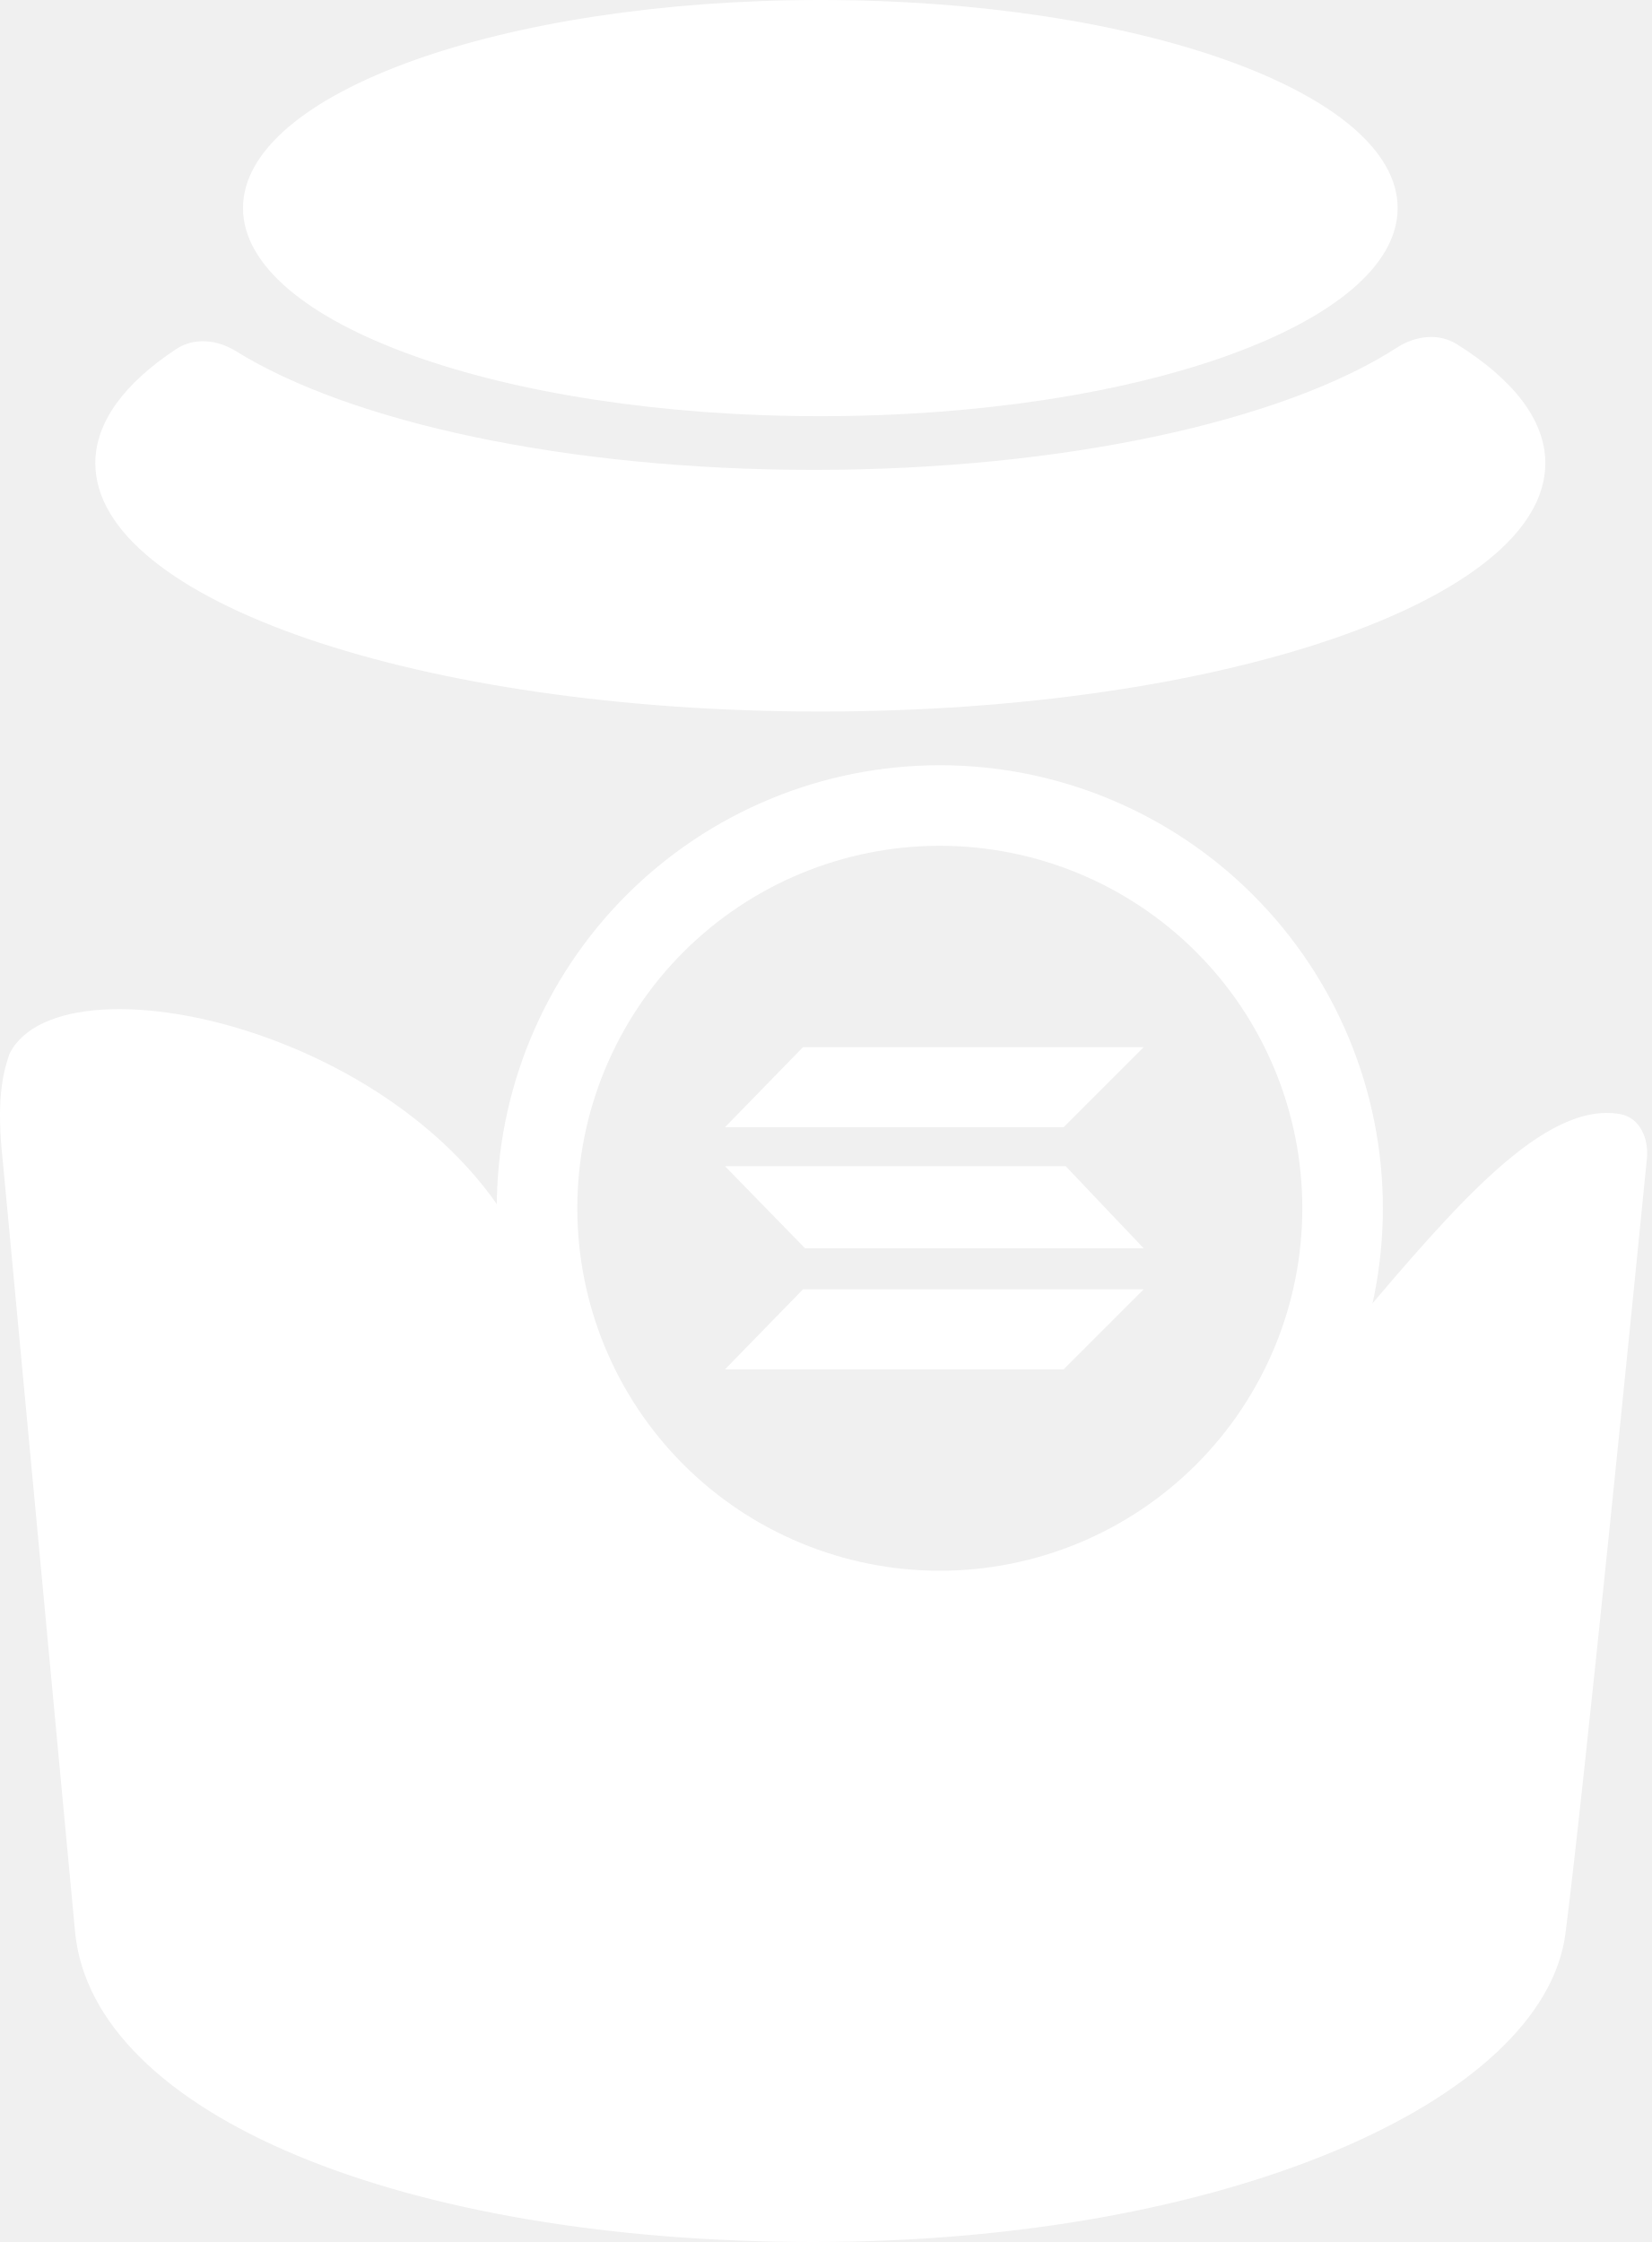
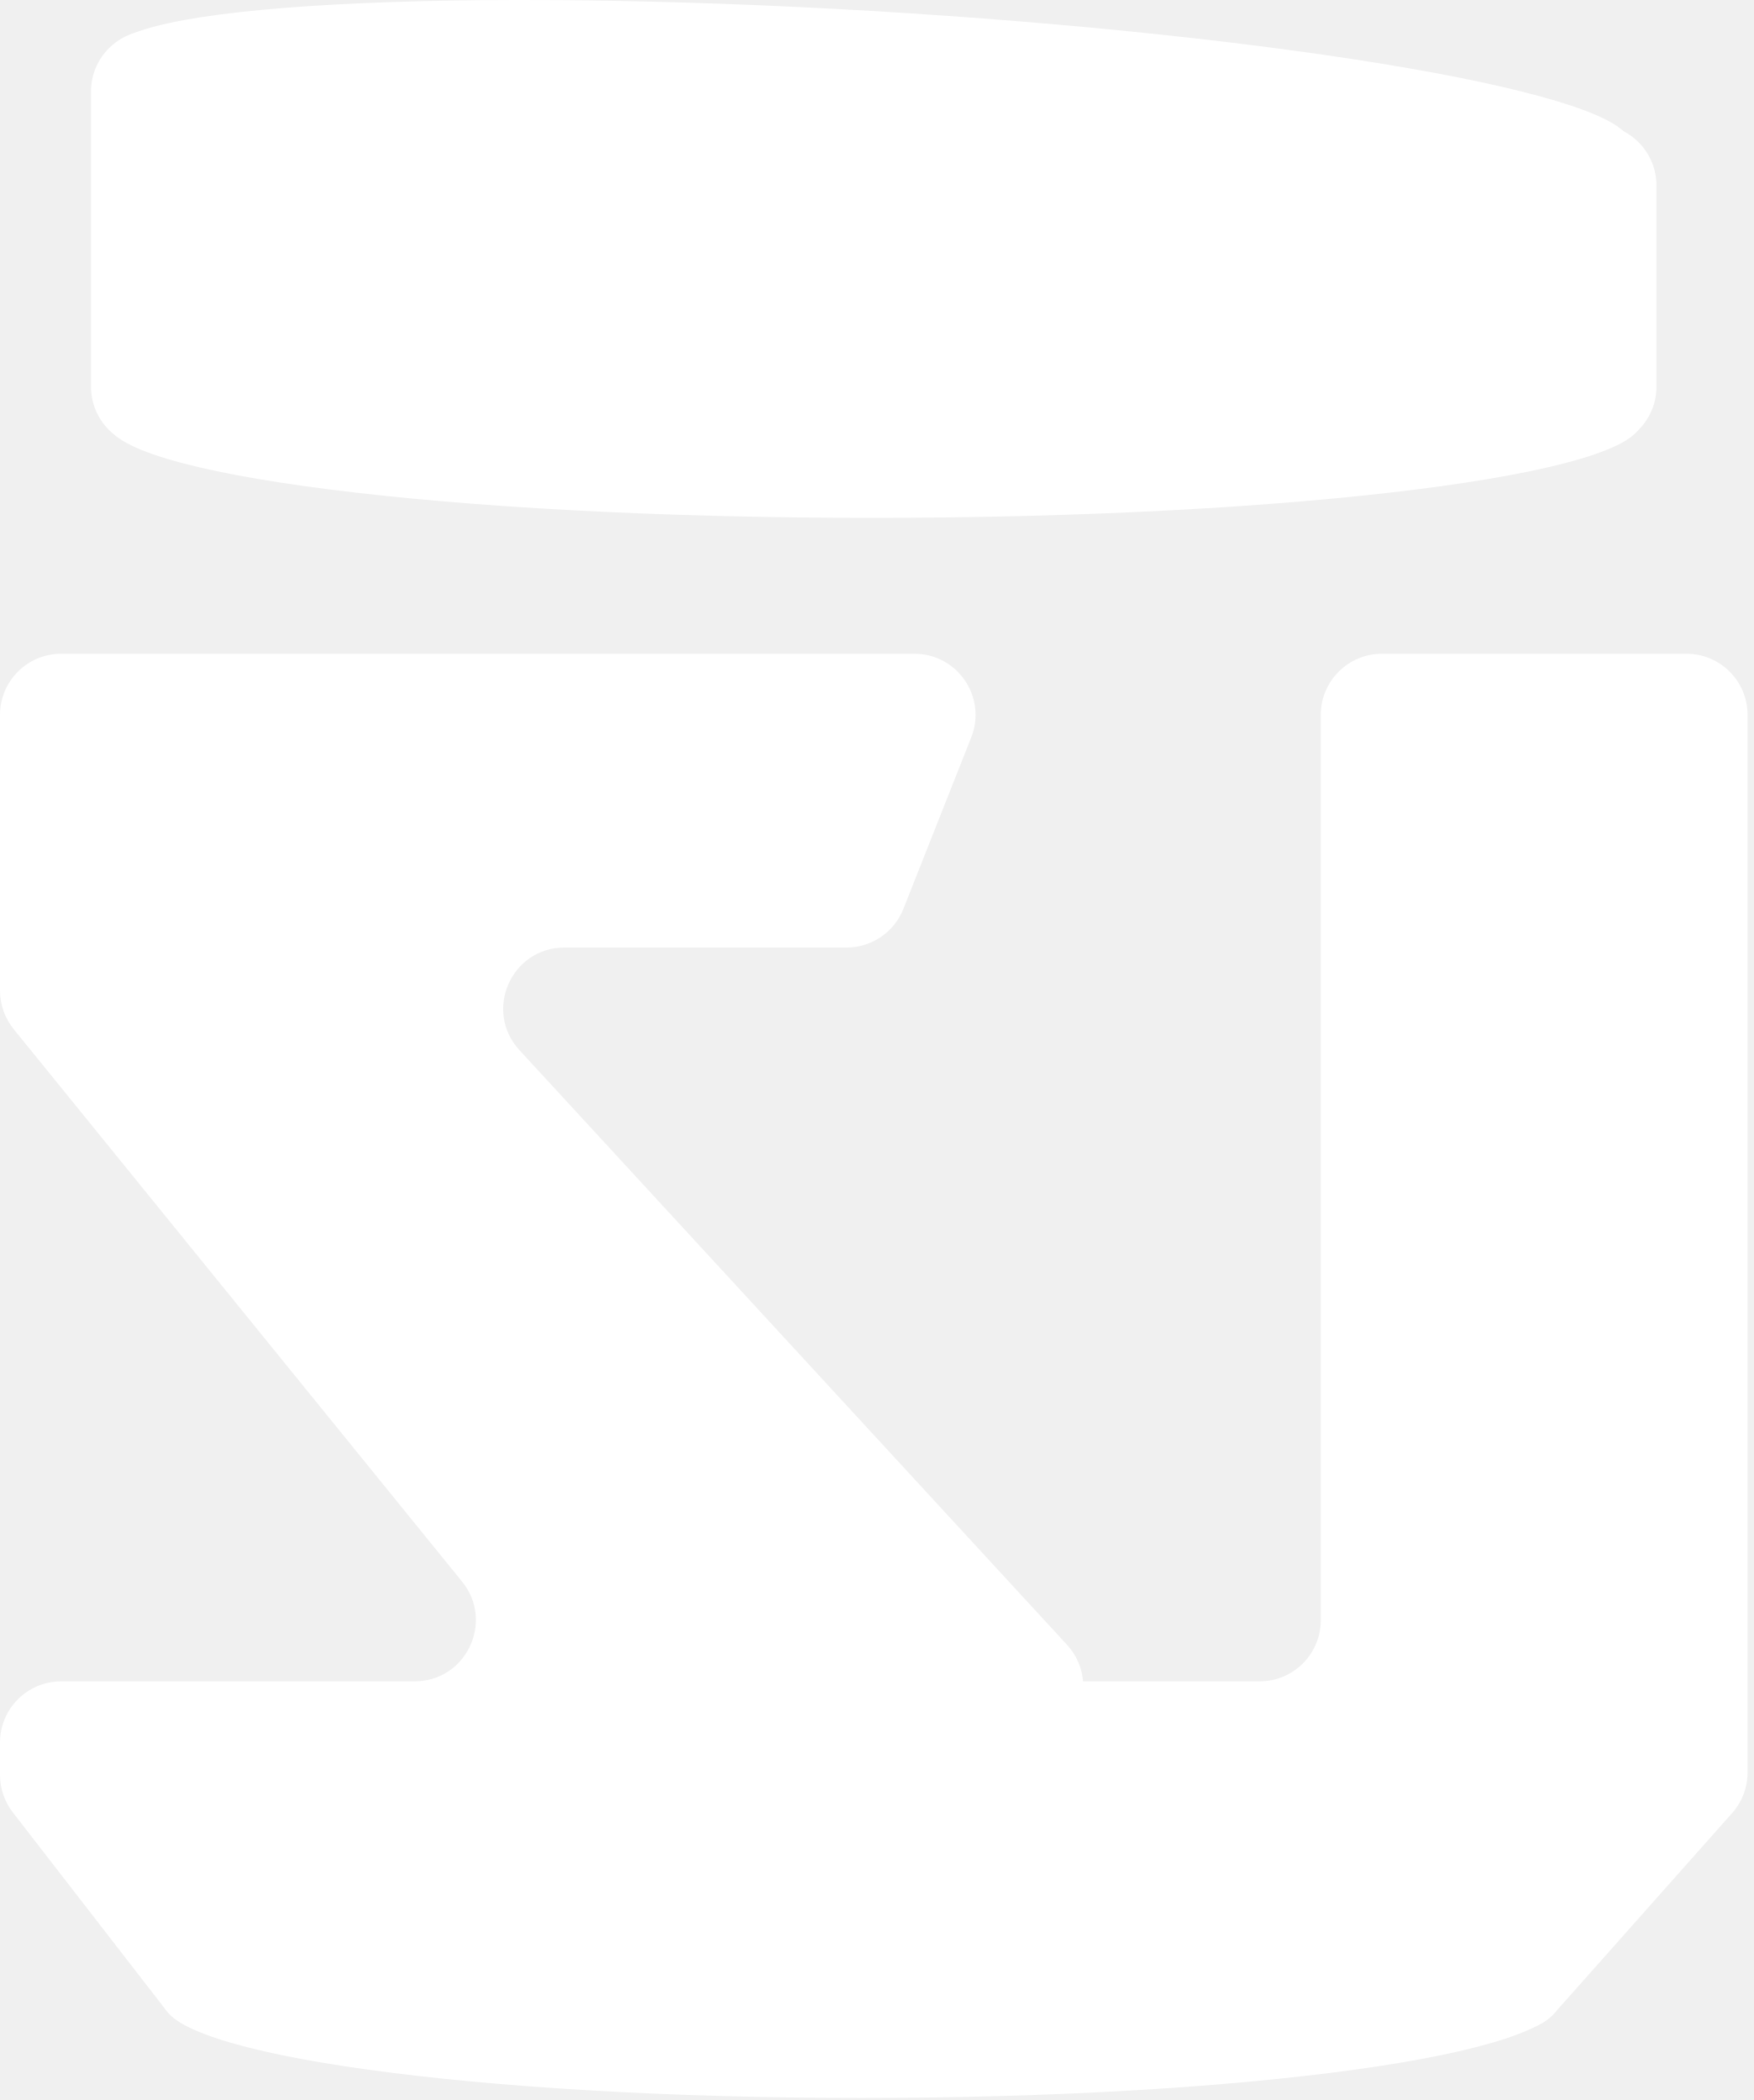
- <svg xmlns="http://www.w3.org/2000/svg" width="123" height="167" viewBox="0 0 123 167" fill="none">
-   <path d="M40 90C40 93.94 40.776 97.841 42.284 101.481C43.791 105.12 46.001 108.427 48.787 111.213C51.573 113.999 54.88 116.209 58.52 117.716C62.159 119.224 66.06 120 70 120C73.94 120 77.841 119.224 81.481 117.716C85.12 116.209 88.427 113.999 91.213 111.213C93.999 108.427 96.209 105.12 97.716 101.481C99.224 97.841 100 93.94 100 90C100 86.06 99.224 82.159 97.716 78.519C96.209 74.88 93.999 71.573 91.213 68.787C88.427 66.001 85.12 63.791 81.481 62.284C77.841 60.776 73.94 60 70 60C66.06 60 62.159 60.776 58.52 62.284C54.88 63.791 51.573 66.001 48.787 68.787C46.001 71.573 43.791 74.88 42.284 78.519C40.776 82.159 40 86.06 40 90Z" stroke="white" stroke-width="6" stroke-linecap="round" stroke-linejoin="round" />
-   <path d="M59.809 78H85.184L79.222 83.962H54L59.809 78Z" fill="white" />
-   <path d="M59.809 96.038H85.184L79.222 102H54L59.809 96.038Z" fill="white" />
-   <path d="M79.375 86.866H53.999L59.961 92.981H85.184L79.375 86.866Z" fill="white" />
-   <path d="M104.1 15.5C104.1 24.06 84.848 31 61.1 31C37.352 31 18.1 24.06 18.1 15.5C18.1 6.94 37.352 0 61.1 0C84.848 0 104.1 6.94 104.1 15.5Z" fill="white" />
-   <path d="M108.512 25.638C107.146 24.782 105.408 25.013 104.054 25.888C95.65 31.318 79.341 35 60.6 35C42.159 35 26.073 31.435 17.556 26.148C16.197 25.304 14.468 25.113 13.132 25.995C9.278 28.541 7.1 31.433 7.1 34.5C7.1 44.717 31.276 53 61.1 53C90.923 53 115.1 44.717 115.1 34.5C115.1 31.289 112.712 28.269 108.512 25.638Z" fill="white" />
-   <path d="M101.085 98.419C108.442 89.76 115.029 82.008 120.661 82.983C122.134 83.238 122.814 84.794 122.667 86.281C121.692 96.094 117.989 133.187 116.602 144C115 156.5 91.254 167 60.602 167C29.95 167 7 157.5 5.602 144C5.594 143.924 4.482 132.074 4.475 131.997L0.209 86.5C-0.29 82 0.197 80 0.703 78.5C4.697 70.5 33.444 77.209 39.972 95.354C46.5 113.5 63.366 120 72.289 120C82.748 120 92.447 108.585 101.085 98.419Z" fill="white" />
+ <svg xmlns="http://www.w3.org/2000/svg" width="172" height="206" viewBox="0 0 172 206" fill="none">
+   <path d="M0.001 170.933C0.001 167.62 2.687 164.933 6.001 164.933H40.669C45.72 164.933 48.511 159.074 45.328 155.152L1.341 100.954C0.474 99.885 -2.42299e-05 98.55 9.31323e-10 97.173L0 70.13C0.001 66.816 2.687 64.13 6 64.13H89.689C93.924 64.13 96.826 68.399 95.268 72.337L88.614 89.157C87.709 91.447 85.497 92.95 83.035 92.95H55.367C50.14 92.95 47.413 99.169 50.953 103.014L104.672 161.357C106.592 163.442 106.791 166.586 105.15 168.896L85.345 196.776C84.219 198.36 82.397 199.301 80.453 199.301H20.863C19.007 199.301 17.256 198.442 16.12 196.975L1.257 177.786C0.443 176.734 0.001 175.442 0.001 174.112V170.933Z" fill="white" />
+   <path d="M129.557 70.13C129.557 66.816 132.243 64.13 135.557 64.13H165.421C168.735 64.13 171.421 66.816 171.421 70.13V173.866C171.421 175.346 170.875 176.773 169.887 177.874L152.5 197.454C151.362 198.723 149.686 199.301 147.982 199.301H84.371C82.049 199.301 79.935 197.961 78.944 195.861L68.394 173.493C66.517 169.513 69.421 164.933 73.821 164.933H123.557C126.871 164.933 129.557 162.247 129.557 158.933V70.13Z" fill="white" />
+   <path d="M8.927 8.976C8.927 5.509 11.857 2.764 15.317 2.989L156.872 12.208C160.028 12.413 162.482 15.033 162.482 18.195V37.928C162.482 41.241 159.796 43.928 156.482 43.928H14.927C11.613 43.928 8.927 41.241 8.927 37.928V8.976Z" fill="white" />
+   <path d="M153 196.301C153 201.547 122.331 205.801 84.5 205.801C46.669 205.801 16 201.547 16 196.301C16 191.054 46.669 186.801 84.5 186.801C122.331 186.801 153 191.054 153 196.301Z" fill="white" />
+   <path d="M161 41.301C161 46.547 127.197 50.801 85.5 50.801C43.803 50.801 10.5 46.547 10.5 41.301C10.5 36.054 43.803 31.801 85.5 31.801C127.197 31.801 161 36.054 161 41.301Z" fill="white" />
+   <path d="M159.829 14.033C159.695 16.28 151.739 17.968 137.709 18.726C123.679 19.484 104.72 19.249 84.995 18.074C65.269 16.899 46.389 14.88 32.499 12.459C18.608 10.037 10.842 7.413 10.905 5.161C10.969 2.909 18.856 1.214 32.837 0.447C46.817 -0.319 65.748 -0.094 85.473 1.073C105.199 2.24 124.107 4.253 138.048 6.672C151.989 9.09 159.823 11.715 159.831 13.971L85.368 9.582L159.829 14.033Z" fill="white" />
</svg>
